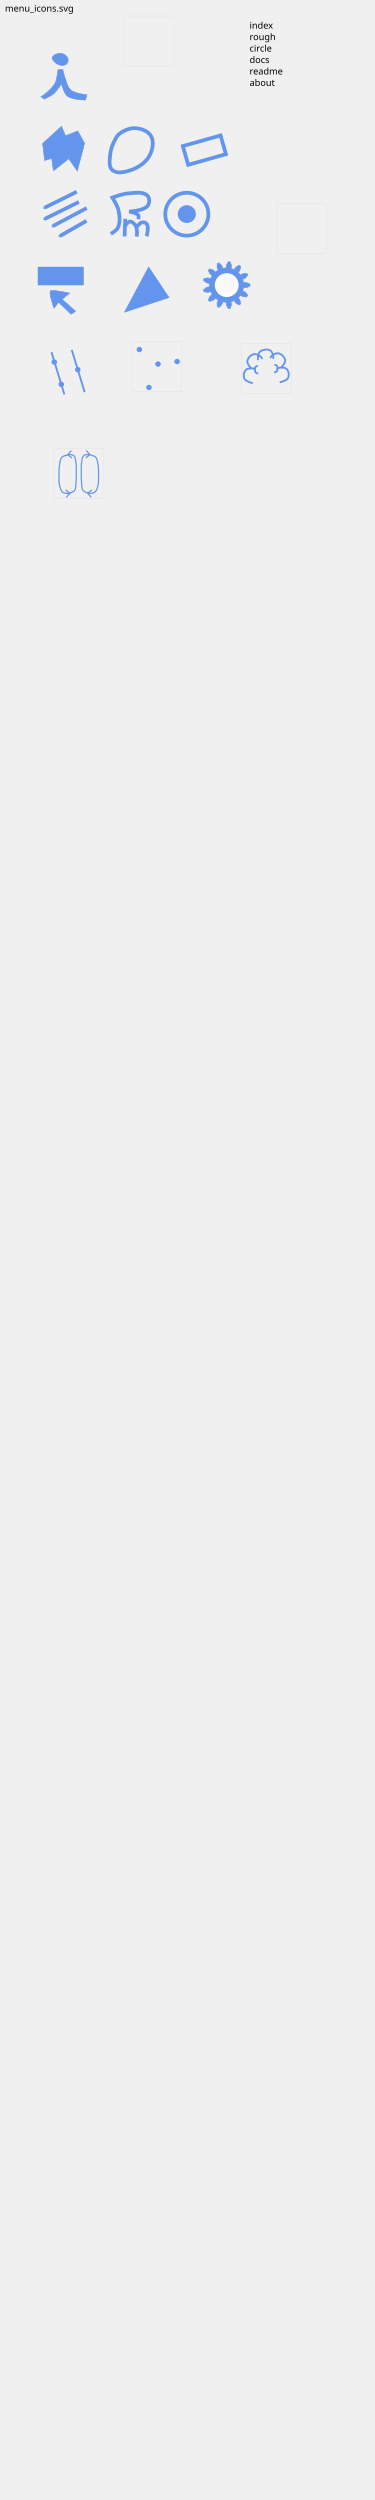
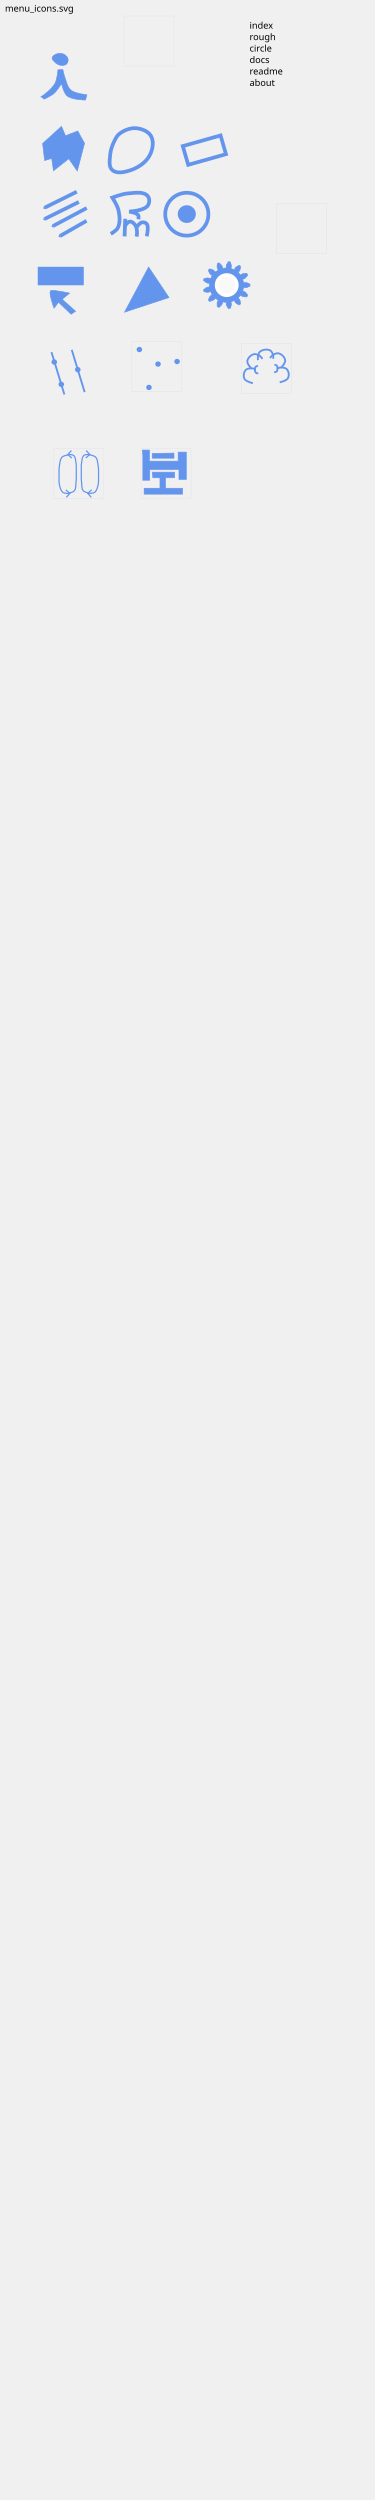
<svg xmlns="http://www.w3.org/2000/svg" width="600" height="4000" viewBox="0 0 158.75 1058.333">
  <defs>
    <marker id="d" markerHeight="1" markerWidth="1" orient="auto-start-reverse" preserveAspectRatio="xMidYMid" refX="0" refY="0" style="overflow:visible" viewBox="0 0 1 1">
      <path d="M3-3 0 0l3 3" style="fill:none;stroke:context-stroke;stroke-width:1;stroke-linecap:butt" transform="rotate(180 .125 0)" />
    </marker>
    <marker id="c" markerHeight="1" markerWidth=".525" orient="auto-start-reverse" preserveAspectRatio="xMidYMid" refX="0" refY="0" style="overflow:visible" viewBox="0 0 0.525 1">
      <path d="m0-1 1 1-1 1-.05-1Z" style="fill:context-stroke;stroke-linecap:butt" transform="scale(.5)" />
    </marker>
    <marker id="e" markerHeight="1" markerWidth="1" orient="auto-start-reverse" preserveAspectRatio="xMidYMid" refX="0" refY="0" style="overflow:visible" viewBox="0 0 1 1">
      <path d="M3-3 0 0l3 3" style="fill:none;stroke:context-stroke;stroke-width:1;stroke-linecap:butt" transform="rotate(180 .125 0)" />
    </marker>
    <path id="b" d="M399.255 32.854h150.422v157.713H399.255z" />
    <path id="a" d="M7.964 5.599h428.212v128.273H7.964z" />
  </defs>
  <text xml:space="preserve" style="font-style:normal;font-weight:400;font-size:14.667px;line-height:1.25;font-family:sans-serif;white-space:pre;shape-inside:url(#a);display:inline;fill:#000;fill-opacity:1;stroke:none" transform="scale(.26458)">
    <tspan x="7.963" y="18.576">menu_icons.svg</tspan>
  </text>
  <path d="M16.385 22.264h21.167v21.167H16.385z" style="fill:none;stroke:none;stroke-width:.265;fill-opacity:1" />
  <path d="M17.351 40.891c.689-.144 4.542-3.17 5.872-5.5.986-1.726 1.3-5.821 1.3-5.821l2.057-.14s.513 2.363.929 3.493c.662 1.8 1.022 3.945 2.48 5.19 1.798 1.534 6.799 2.016 6.799 2.016l-.611 2.222s-5.692-.056-7.746-1.723c-1.496-1.214-2.391-5.264-2.391-5.264s-1.841 3.018-3.146 4.172c-1.213 1.073-4.207 2.429-4.207 2.429zM25.925 22.621c1.153.12 2.382.99 2.79 2.075.287.761.07 1.818-.511 2.388-.653.64-1.794.678-2.694.519-.97-.172-1.863-.801-2.537-1.52-.434-.464-1.078-1.095-.871-1.695.457-1.328 2.427-1.912 3.823-1.767z" style="fill:#6495ed;stroke:#6495ed;stroke-width:.265px;stroke-linecap:butt;stroke-linejoin:miter;stroke-opacity:1;fill-opacity:1" />
  <text xml:space="preserve" style="font-style:normal;font-weight:400;font-size:14.667px;line-height:1.25;font-family:sans-serif;white-space:pre;shape-inside:url(#b);display:inline;fill:#000;fill-opacity:1;stroke:none" transform="scale(.26458)">
    <tspan x="399.256" y="45.83">index
</tspan>
    <tspan x="399.256" y="64.163">rough
</tspan>
    <tspan x="399.256" y="82.497">circle
</tspan>
    <tspan x="399.256" y="100.83">docs
</tspan>
    <tspan x="399.256" y="119.164">readme
</tspan>
    <tspan x="399.256" y="137.497">about</tspan>
  </text>
  <path d="M52.517 6.788h21.167v21.167H52.517zM116.972 86.185h21.167v21.167h-21.167z" style="fill:none;stroke:#e6e6e6;stroke-width:.265" />
  <path d="M16.868 52.043h21.167V73.21H16.868z" style="fill:none;stroke:none;stroke-width:.265" />
  <path d="m18.043 60.747 7.99-7.269 1.676 3.996 5.206-2.023 2.866 5.219-3.067 11.724-3.598-5.207-6.491 5.1-.738-5.23-2.987.886z" style="fill:#6495ed;stroke:#6495ed;stroke-width:.265px;stroke-linecap:butt;stroke-linejoin:miter;stroke-opacity:1;fill-opacity:1" />
  <path d="M44.947 52.498h21.167v21.167H44.947z" style="fill:none;stroke:none;stroke-width:.265" />
  <path d="M48.422 59.681c.55-1.118 1.158-2.31 2.157-3.055 1.963-1.465 4.517-2.552 6.959-2.359 2.413.192 5.257 1.266 6.425 3.386 1.326 2.408.657 5.804-.653 8.22-1.607 2.966-4.816 5.105-8.013 6.18-2.45.824-5.815 1.647-7.753-.062-1.667-1.47-1.072-4.392-.887-6.607.166-1.983.886-3.918 1.765-5.703z" style="fill:none;stroke:#6495ed;stroke-width:1.587;stroke-linecap:butt;stroke-linejoin:miter;stroke-opacity:1" />
  <path d="M17.229 79.978h21.167v21.167H17.229z" style="fill:none;stroke:none;stroke-width:.265" />
  <path d="M18.963 87.888 32.5 81.165" style="fill:none;stroke:#6495ed;stroke-width:1.587;stroke-linecap:butt;stroke-linejoin:miter;stroke-opacity:1;marker-start:url(#c);marker-end:url(#marker1593)" />
  <path d="m18.959 92.661 14.42-7.165" style="fill:none;stroke:#6495ed;stroke-width:1.587;stroke-linecap:butt;stroke-linejoin:miter;stroke-opacity:1;marker-start:url(#c);marker-end:url(#marker1593)" />
  <path d="m22.488 95.65 14.222-7.586" style="fill:none;stroke:#6495ed;stroke-width:1.587;stroke-linecap:butt;stroke-linejoin:miter;stroke-opacity:1;marker-start:url(#c);marker-end:url(#marker1593)" />
  <path d="m25.455 99.876 11.174-6.39" style="fill:none;stroke:#6495ed;stroke-width:1.587;stroke-linecap:butt;stroke-linejoin:miter;stroke-opacity:1;marker-start:url(#c);marker-end:url(#marker1593)" />
  <path d="M44.026 80.079h21.167v21.167H44.026z" style="fill:none;stroke:none;stroke-width:.265" />
  <path d="M46.895 99.02s2.436-1.41 3.007-2.606c1.07-2.243.767-5.02.25-7.45-.41-1.936-2.593-5.34-2.593-5.34s4.32-1.6 6.586-1.743c2.818-.179 6.534-1.007 8.395 1.116.893 1.018.802 2.969.004 4.062-1.63 2.232-7.9 2.518-7.9 2.518s3.071.375 3.867 1.507c.333.474.046 1.737.046 1.737M53.016 92.61l-.28 7.47" style="fill:none;stroke:#6495ed;stroke-width:1.587;stroke-linecap:butt;stroke-linejoin:miter;stroke-opacity:1" />
  <path d="M52.664 96.055s1.207-2.153 2.268-2.257c.953-.093 1.835.812 2.39 1.592.533.75.616 1.757.691 2.675.058.7-.187 2.098-.187 2.098M58.036 95.917s1.12-1.559 1.98-1.752c.707-.159 1.653.026 2.087.605 1.05 1.401-.011 5.252-.011 5.252" style="fill:none;stroke:#6495ed;stroke-width:1.587;stroke-linecap:butt;stroke-linejoin:miter;stroke-opacity:1" />
  <path d="M68.471 80.211h21.167v21.167H68.471z" style="fill:none;stroke:none;stroke-width:.265" />
  <ellipse cx="79.085" cy="90.677" rx="9.135" ry="9.071" style="fill:none;stroke:#6495ed;stroke-width:1.587;stroke-opacity:1" />
  <ellipse cx="79.075" cy="90.637" rx="3.04" ry="2.963" style="fill:#6495ed;stroke:#6495ed;stroke-width:1.587;stroke-opacity:1;fill-opacity:1" />
  <path d="M57.244 80.522h16.603v8.245H57.244z" style="fill:none;fill-opacity:1;stroke:#6495ed;stroke-width:1.587;stroke-dasharray:none;stroke-opacity:1" transform="matrix(.9625 -.2713 .27683 .96092 0 0)" />
  <path d="M76.022 53.264h21.167v21.167H76.022z" style="fill:none;stroke:none;stroke-width:.265" />
  <path d="M16.776 113.734h17.895v6.241H16.776z" style="fill:#6495ed;fill-opacity:1;stroke:#6495ed;stroke-width:1.587;stroke-opacity:1" />
  <path d="M22.88 130.47s-2.647-7.072-1.315-7.454c1.332-.382 7.89 1.078 7.89 1.078l-3.145 2.608 5.69 5.064-1.906 1.26-5.33-5.103zM52.708 132.164l10.203-19.116 8.623 12.904z" style="fill:#6495ed;fill-opacity:1;stroke:#6495ed;stroke-width:.265px;stroke-linecap:butt;stroke-linejoin:miter;stroke-opacity:1" />
  <g style="stroke-width:1.271;fill:#6495ed;fill-opacity:1;stroke:#6495ed;stroke-opacity:1" transform="matrix(.78684 0 0 .78686 95.89 120.702)">
    <path d="m9.179-1.254 1.015-.138.675.072 1.753.786V.534l-1.753.786-.675.072-1.015-.138-.469 1.902.963.348.564.378 1.187 1.51-.496.946L9.01 6.22l-.631-.25-.834-.593-1.3 1.466.691.756.324.597.35 1.889-.88.607-1.642-.997-.443-.514-.462-.914-1.832.695.26.99.01.68-.57 1.834-1.06.129L0 10.948l-.153-.66.015-1.025-1.945-.236-.23.998-.307.605-1.356 1.36-.999-.378-.113-1.918.172-.656.489-.9-1.612-1.113-.668.777-.553.393-1.833.574-.709-.799.792-1.75.457-.502.851-.57-.91-1.734-.952.377-.673.091-1.89-.343-.256-1.037 1.514-1.182.638-.232 1.019-.109V-.979l-1.019-.109-.638-.232-1.514-1.182.256-1.037 1.89-.343.673.09.952.378.91-1.734-.851-.57-.457-.501-.792-1.751.709-.8 1.833.575.553.393.668.777 1.612-1.113-.49-.9-.171-.656.113-1.918.999-.379 1.356 1.36.307.606.23.998 1.945-.236-.015-1.024.153-.661.991-1.646 1.06.129.57 1.835-.01.679-.26.99 1.832.695.462-.914.443-.514 1.642-.997.88.607-.35 1.889-.324.597-.69.756 1.299 1.466.834-.594.631-.25 1.918-.118.496.945-1.187 1.51-.564.379-.963.348z" style="fill:#6495ed;stroke:#6495ed;stroke-width:.336;fill-opacity:1;stroke-opacity:1" />
    <circle r="2.646" style="fill:#6495ed;stroke:#6495ed;stroke-width:.336;fill-opacity:1;stroke-opacity:1" />
  </g>
  <circle cx="95.984" cy="120.702" r="4.262" style="fill:#f9f9f9;fill-opacity:1;stroke:#fff;stroke-width:1.587;stroke-opacity:1" />
  <ellipse cx="22.979" cy="153.261" rx="1.186" ry="1.14" style="fill:#6495ed;fill-opacity:1;stroke-width:.265;stroke-dasharray:1,1" />
  <ellipse cx="25.941" cy="162.708" rx="1.186" ry="1.14" style="fill:#6495ed;fill-opacity:1;stroke-width:.265;stroke-dasharray:1,1" />
  <ellipse cx="32.927" cy="156.474" rx="1.186" ry="1.14" style="fill:#6495ed;fill-opacity:1;stroke-width:.265;stroke-dasharray:1,1" />
  <path d="m21.795 149.073 5.455 17.91M30.373 148.092l5.455 17.91" style="fill:none;stroke:#6495ed;stroke-width:.794;stroke-linecap:butt;stroke-linejoin:miter;stroke-opacity:1" />
  <path d="M55.806 144.605h21.167v21.167H55.806z" style="fill:none;stroke:#e6e6e6;stroke-width:.265" />
  <ellipse cx="59" cy="147.974" rx="1.186" ry="1.14" style="fill:#6495ed;fill-opacity:1;stroke-width:.265;stroke-dasharray:1,1" />
  <ellipse cx="63.06" cy="164.007" rx="1.186" ry="1.14" style="fill:#6495ed;fill-opacity:1;stroke-width:.265;stroke-dasharray:1,1" />
  <ellipse cx="74.965" cy="153.037" rx="1.186" ry="1.14" style="fill:#6495ed;fill-opacity:1;stroke-width:.265;stroke-dasharray:1,1" />
  <ellipse cx="66.89" cy="154.128" rx="1.186" ry="1.14" style="fill:#6495ed;fill-opacity:1;stroke-width:.265;stroke-dasharray:1,1" />
  <path d="M102.285 145.346h21.167v21.167h-21.167z" style="fill:none;stroke:#e6e6e6;stroke-width:.265" />
  <path d="M107.037 162.215s-2.848-.645-3.461-1.707c-.66-1.143-.46-2.86.436-3.86.572-.636 1.682-.72 2.582-.722.574 0 1.649.454 1.649.454" style="fill:none;stroke:#6495ed;stroke-width:.794;stroke-linecap:butt;stroke-linejoin:miter;stroke-opacity:1" />
  <path d="M106.487 156.097s-1.942-2.017-1.787-3.21c.166-1.284 1.396-2.593 2.752-2.946.866-.225 1.83.285 2.572.753.472.3 1.074 1.234 1.074 1.234" style="fill:none;stroke:#6495ed;stroke-width:.794;stroke-linecap:butt;stroke-linejoin:miter;stroke-opacity:1" />
  <path d="M109.171 152.468s-.13-2.688.808-3.528c1.01-.903 2.862-1.212 4.16-.706.827.324 1.229 1.277 1.485 2.069.162.504-.01 1.579-.01 1.579M118.392 161.865s2.849-.645 3.462-1.707c.66-1.143.46-2.86-.436-3.859-.572-.637-1.683-.72-2.583-.723-.573 0-1.648.455-1.648.455" style="fill:none;stroke:#6495ed;stroke-width:.794;stroke-linecap:butt;stroke-linejoin:miter;stroke-opacity:1" />
  <path d="M118.942 155.748s1.942-2.018 1.788-3.21c-.166-1.285-1.396-2.594-2.752-2.947-.866-.225-1.831.285-2.572.754-.473.298-1.075 1.234-1.075 1.234" style="fill:none;stroke:#6495ed;stroke-width:.794;stroke-linecap:butt;stroke-linejoin:miter;stroke-opacity:1" />
  <path d="M109.335 158.071s-.881.022-1.147-.433c-.285-.49-.368-1.371-.189-1.977.115-.387.43-.563.693-.672.167-.07.517.028.517.028M116.053 157.578s.882.022 1.147-.434c.286-.49.369-1.37.19-1.976-.115-.387-.431-.563-.693-.672-.167-.07-.517.028-.517.028" style="fill:none;stroke:#6495ed;stroke-width:.794;stroke-linecap:butt;stroke-linejoin:miter;stroke-opacity:1" />
  <path d="M22.78 189.931h21.167v21.167H22.78z" style="fill:none;stroke:#e6e6e6;stroke-width:.265" />
  <path d="M29.076 208.78s1.85-.354 2.4-1.029c.716-.875.556-2.197.686-3.32.189-1.622.145-3.266.135-4.9-.008-1.256.071-2.528-.15-3.765-.18-1.01-.175-2.252-.948-2.926-.599-.522-2.346-.419-2.346-.419" style="fill:none;stroke:#6495ed;stroke-width:.529;stroke-linecap:butt;stroke-linejoin:miter;stroke-opacity:1;marker-end:url(#d)" />
  <path d="M29.082 192.518s-2.148.3-2.845 1.028c-.802.837-.842 2.177-1.042 3.32-.28 1.61-.219 3.265-.204 4.9.012 1.257-.096 2.55.226 3.765.278 1.051.564 2.284 1.442 2.926.751.55 2.761.419 2.761.419" style="fill:none;stroke:#6495ed;stroke-width:.529;stroke-linecap:butt;stroke-linejoin:miter;stroke-opacity:1;marker-end:url(#d)" />
  <path d="M37.63 208.748s-1.85-.354-2.4-1.029c-.715-.875-.556-2.197-.686-3.32-.188-1.622-.144-3.266-.134-4.9.007-1.256-.072-2.528.148-3.765.18-1.01.176-2.252.949-2.926.599-.522 2.346-.419 2.346-.419" style="fill:none;stroke:#6495ed;stroke-width:.529;stroke-linecap:butt;stroke-linejoin:miter;stroke-opacity:1;marker-end:url(#e)" />
  <path d="M37.624 192.486s2.148.3 2.845 1.028c.803.837.842 2.177 1.042 3.32.281 1.61.22 3.265.204 4.9-.011 1.257.096 2.55-.226 3.765-.278 1.051-.564 2.284-1.441 2.926-.752.55-2.762.419-2.762.419" style="fill:none;stroke:#6495ed;stroke-width:.529;stroke-linecap:butt;stroke-linejoin:miter;stroke-opacity:1;marker-end:url(#e)" />
+   <path d="M59.745 189.777h21.167v21.167H59.745z" style="fill:none;stroke:#e6e6e6;stroke-width:.265" />
+   <path d="M60.477 192.885v10.41h2.911v-4.524h12.384v4.198h3.095V191.4h-3.45v3.825H63.263v-4.704h-3.006Z" style="fill:#6495ed;stroke:#6495ed;stroke-width:.265px;stroke-linecap:butt;stroke-linejoin:miter;stroke-opacity:1;fill-opacity:1" />
+   <path d="M64.449 191.968v1.995h9.2v-2.156zM64.477 199.902h9.434v2.352h-3.85v4.444h7.22v2.483H61.018v-2.5h6.701v-4.419h-3.001z" style="fill:#6495ed;fill-opacity:1;stroke:#6495ed;stroke-width:.265px;stroke-linecap:butt;stroke-linejoin:miter;stroke-opacity:1" />
</svg>
